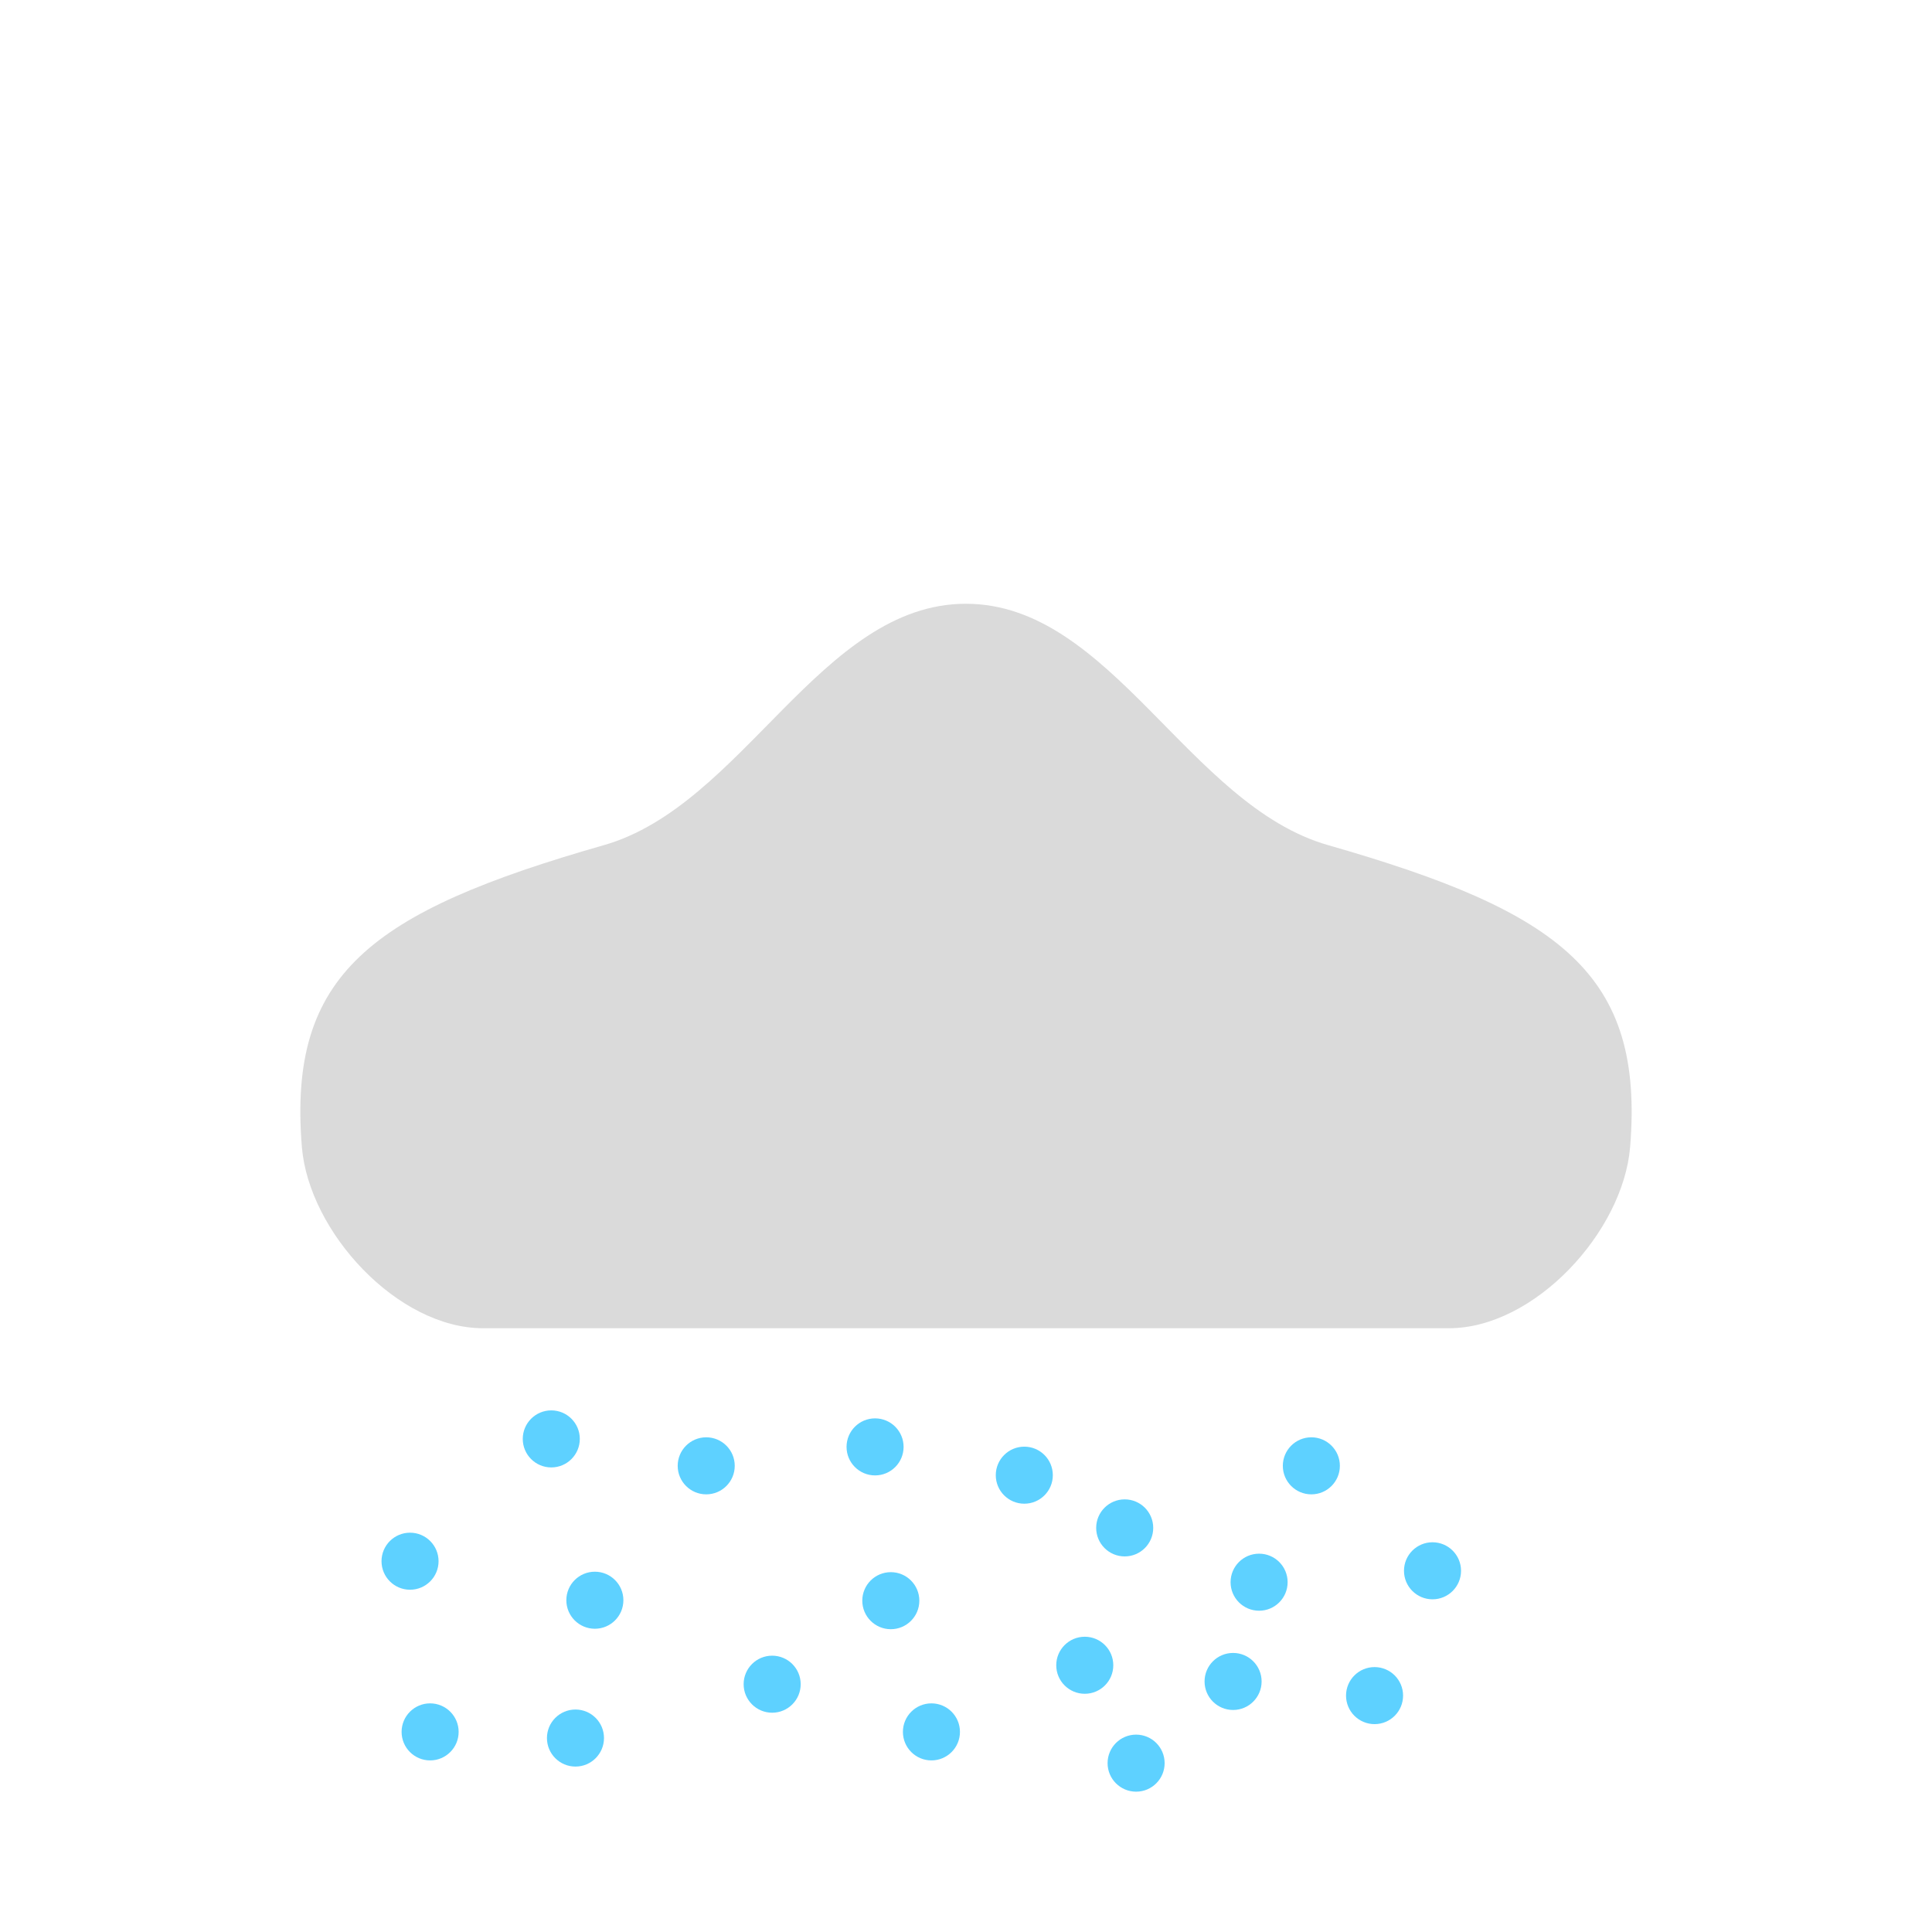
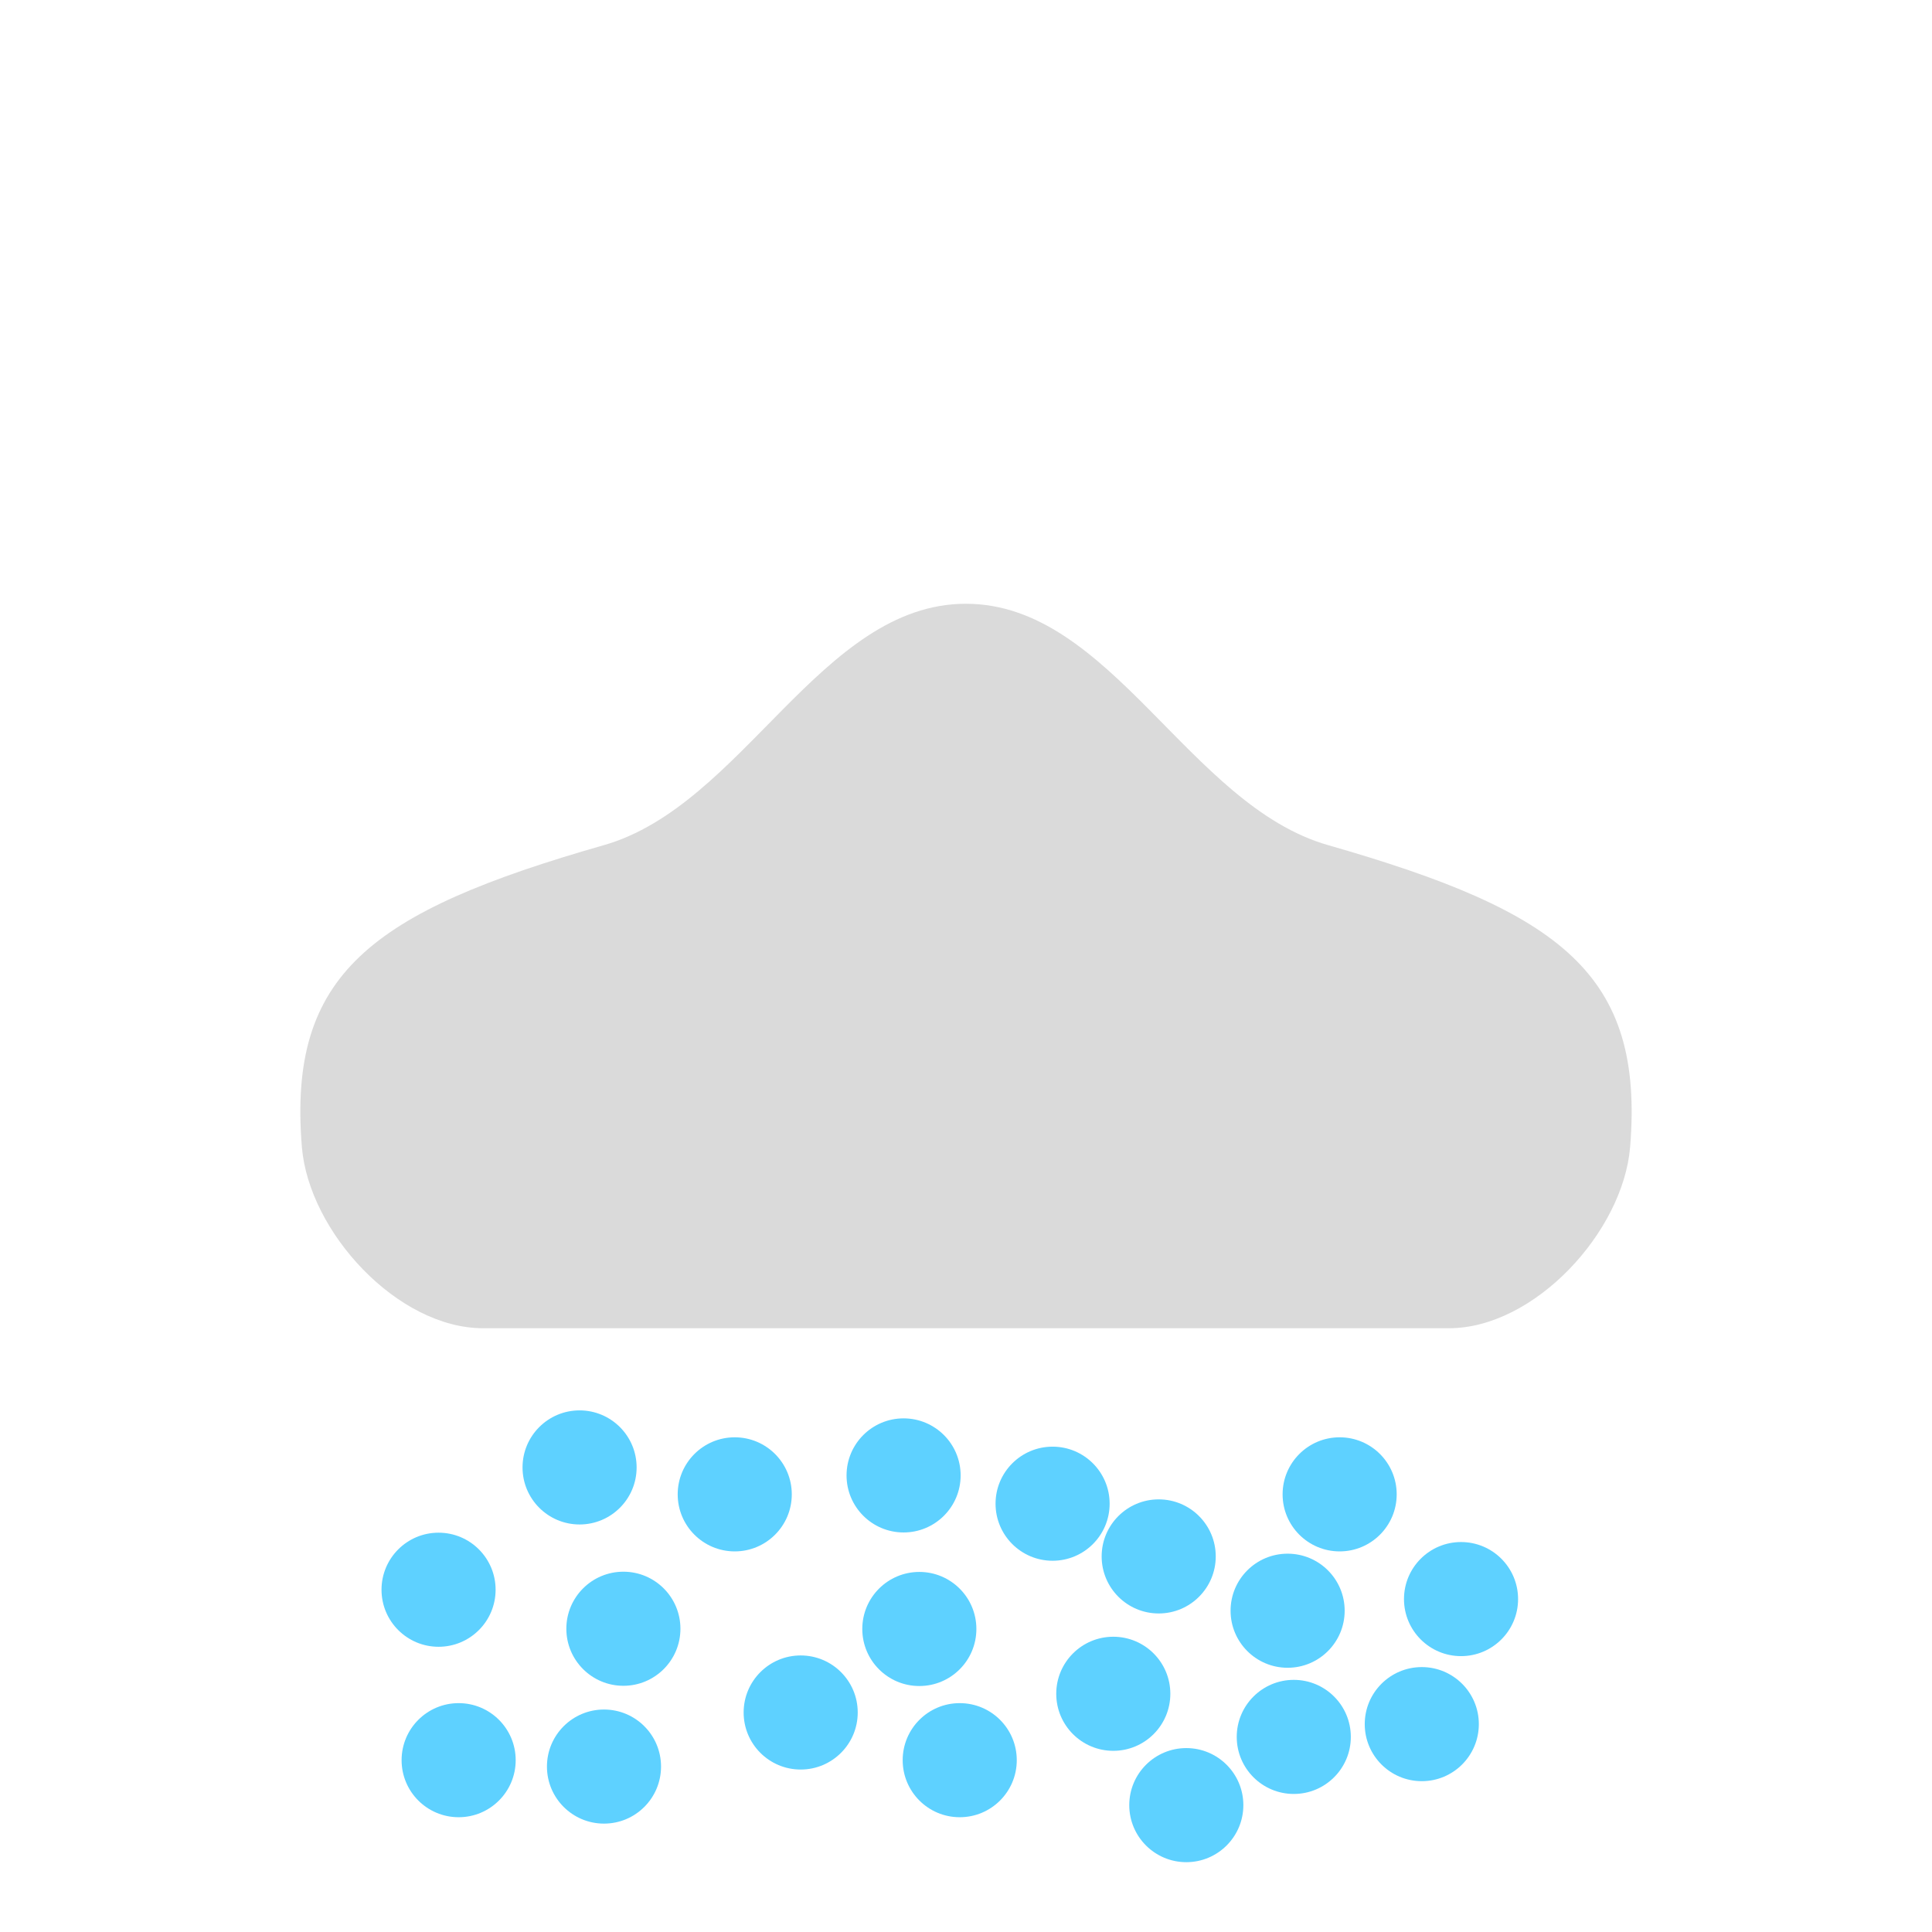
<svg xmlns="http://www.w3.org/2000/svg" id="svg8" version="1.1" viewBox="0 0 8.467 8.467" height="32" width="32">
  <defs id="defs2" />
  <g id="layer1">
    <path style="fill:#dadada;fill-opacity:1;stroke:none;stroke-width:0.265px;stroke-linecap:butt;stroke-linejoin:miter;stroke-opacity:1" d="m 6.35,5.821 c 0.374,0 0.763,-0.421 0.794,-0.794 C 7.206,4.271 6.845,3.997 5.821,3.704 5.209,3.53 4.869,2.646 4.233,2.646 c -0.636,0 -0.976,0.884 -1.587,1.058 -1.025,0.293 -1.385,0.567 -1.323,1.323 0.031,0.373 0.42,0.794 0.794,0.794 z" id="path836" />
-     <circle r="0.125" cy="6.306" cx="2.416" id="path1447" style="fill:#5ed1ff;fill-opacity:1;stroke-width:0.222;stroke-linecap:round" />
-     <circle r="0.125" cy="7.617" cx="2.522" id="circle1451" style="fill:#5ed1ff;fill-opacity:1;stroke-width:0.222;stroke-linecap:round" />
-     <circle r="0.125" cy="7.015" cx="3.904" id="circle1455" style="fill:#5ed1ff;fill-opacity:1;stroke-width:0.222;stroke-linecap:round" />
-     <circle style="fill:#5ed1ff;fill-opacity:1;stroke-width:0.222;stroke-linecap:round" id="circle1457" cx="5.747" cy="6.424" r="0.125" />
-     <circle r="0.125" cy="7.369" cx="5.404" id="circle1459" style="fill:#5ed1ff;fill-opacity:1;stroke-width:0.222;stroke-linecap:round" />
-     <circle style="fill:#5ed1ff;fill-opacity:1;stroke-width:0.222;stroke-linecap:round" id="circle1461" cx="3.095" cy="6.424" r="0.125" />
-     <circle r="0.125" cy="7.381" cx="3.384" id="circle1463" style="fill:#5ed1ff;fill-opacity:1;stroke-width:0.222;stroke-linecap:round" />
-     <circle style="fill:#5ed1ff;fill-opacity:1;stroke-width:0.222;stroke-linecap:round" id="circle1465" cx="4.754" cy="7.298" r="0.125" />
-     <circle r="0.125" cy="6.465" cx="4.489" id="circle1467" style="fill:#5ed1ff;fill-opacity:1;stroke-width:0.222;stroke-linecap:round" />
-     <circle style="fill:#5ed1ff;fill-opacity:1;stroke-width:0.222;stroke-linecap:round" id="circle1469" cx="2.607" cy="7.013" r="0.125" />
-     <circle r="0.125" cy="6.842" cx="1.797" id="circle1471" style="fill:#5ed1ff;fill-opacity:1;stroke-width:0.222;stroke-linecap:round" />
-     <circle style="fill:#5ed1ff;fill-opacity:1;stroke-width:0.222;stroke-linecap:round" id="circle1473" cx="1.885" cy="7.59" r="0.125" />
-     <circle r="0.125" cy="7.59" cx="4.082" id="circle1475" style="fill:#5ed1ff;fill-opacity:1;stroke-width:0.222;stroke-linecap:round" />
-     <circle style="fill:#5ed1ff;fill-opacity:1;stroke-width:0.222;stroke-linecap:round" id="circle1477" cx="4.929" cy="6.696" r="0.125" />
-     <circle r="0.125" cy="6.341" cx="3.835" id="circle1479" style="fill:#5ed1ff;fill-opacity:1;stroke-width:0.222;stroke-linecap:round" />
-     <circle style="fill:#5ed1ff;fill-opacity:1;stroke-width:0.222;stroke-linecap:round" id="circle1481" cx="5.518" cy="6.934" r="0.125" />
-     <circle r="0.125" cy="7.727" cx="4.979" id="circle1483" style="fill:#5ed1ff;fill-opacity:1;stroke-width:0.222;stroke-linecap:round" />
-     <circle style="fill:#5ed1ff;fill-opacity:1;stroke-width:0.222;stroke-linecap:round" id="circle1485" cx="6.024" cy="7.431" r="0.125" />
-     <circle r="0.125" cy="6.884" cx="6.278" id="circle1487" style="fill:#5ed1ff;fill-opacity:1;stroke-width:0.222;stroke-linecap:round" />
+     <circle r="0.25" cy="6.431" cx="2.54" id="path1447" style="fill:#5ed1ff;fill-opacity:1;stroke-width:0.443;stroke-linecap:round" />
+     <circle r="0.25" cy="7.742" cx="2.647" id="circle1451" style="fill:#5ed1ff;fill-opacity:1;stroke-width:0.443;stroke-linecap:round" />
+     <circle r="0.25" cy="7.139" cx="4.029" id="circle1455" style="fill:#5ed1ff;fill-opacity:1;stroke-width:0.443;stroke-linecap:round" />
+     <circle style="fill:#5ed1ff;fill-opacity:1;stroke-width:0.443;stroke-linecap:round" id="circle1457" cx="5.871" cy="6.549" r="0.25" />
+     <circle r="0.25" cy="7.612" cx="5.67" id="circle1459" style="fill:#5ed1ff;fill-opacity:1;stroke-width:0.443;stroke-linecap:round" />
+     <circle style="fill:#5ed1ff;fill-opacity:1;stroke-width:0.443;stroke-linecap:round" id="circle1461" cx="3.22" cy="6.549" r="0.25" />
+     <circle r="0.25" cy="7.505" cx="3.509" id="circle1463" style="fill:#5ed1ff;fill-opacity:1;stroke-width:0.443;stroke-linecap:round" />
+     <circle style="fill:#5ed1ff;fill-opacity:1;stroke-width:0.443;stroke-linecap:round" id="circle1465" cx="4.879" cy="7.423" r="0.25" />
+     <circle r="0.25" cy="6.59" cx="4.613" id="circle1467" style="fill:#5ed1ff;fill-opacity:1;stroke-width:0.443;stroke-linecap:round" />
+     <circle style="fill:#5ed1ff;fill-opacity:1;stroke-width:0.443;stroke-linecap:round" id="circle1469" cx="2.732" cy="7.138" r="0.25" />
+     <circle r="0.25" cy="6.967" cx="1.922" id="circle1471" style="fill:#5ed1ff;fill-opacity:1;stroke-width:0.443;stroke-linecap:round" />
+     <circle style="fill:#5ed1ff;fill-opacity:1;stroke-width:0.443;stroke-linecap:round" id="circle1473" cx="2.01" cy="7.714" r="0.25" />
+     <circle r="0.25" cy="7.714" cx="4.206" id="circle1475" style="fill:#5ed1ff;fill-opacity:1;stroke-width:0.443;stroke-linecap:round" />
+     <circle style="fill:#5ed1ff;fill-opacity:1;stroke-width:0.443;stroke-linecap:round" id="circle1477" cx="5.078" cy="6.821" r="0.25" />
+     <circle r="0.25" cy="6.466" cx="3.96" id="circle1479" style="fill:#5ed1ff;fill-opacity:1;stroke-width:0.443;stroke-linecap:round" />
+     <circle style="fill:#5ed1ff;fill-opacity:1;stroke-width:0.443;stroke-linecap:round" id="circle1481" cx="5.643" cy="7.059" r="0.25" />
+     <circle r="0.25" cy="7.911" cx="5.199" id="circle1483" style="fill:#5ed1ff;fill-opacity:1;stroke-width:0.443;stroke-linecap:round" />
+     <circle style="fill:#5ed1ff;fill-opacity:1;stroke-width:0.443;stroke-linecap:round" id="circle1485" cx="6.231" cy="7.556" r="0.25" />
+     <circle r="0.25" cy="7.008" cx="6.403" id="circle1487" style="fill:#5ed1ff;fill-opacity:1;stroke-width:0.443;stroke-linecap:round" />
  </g>
</svg>
